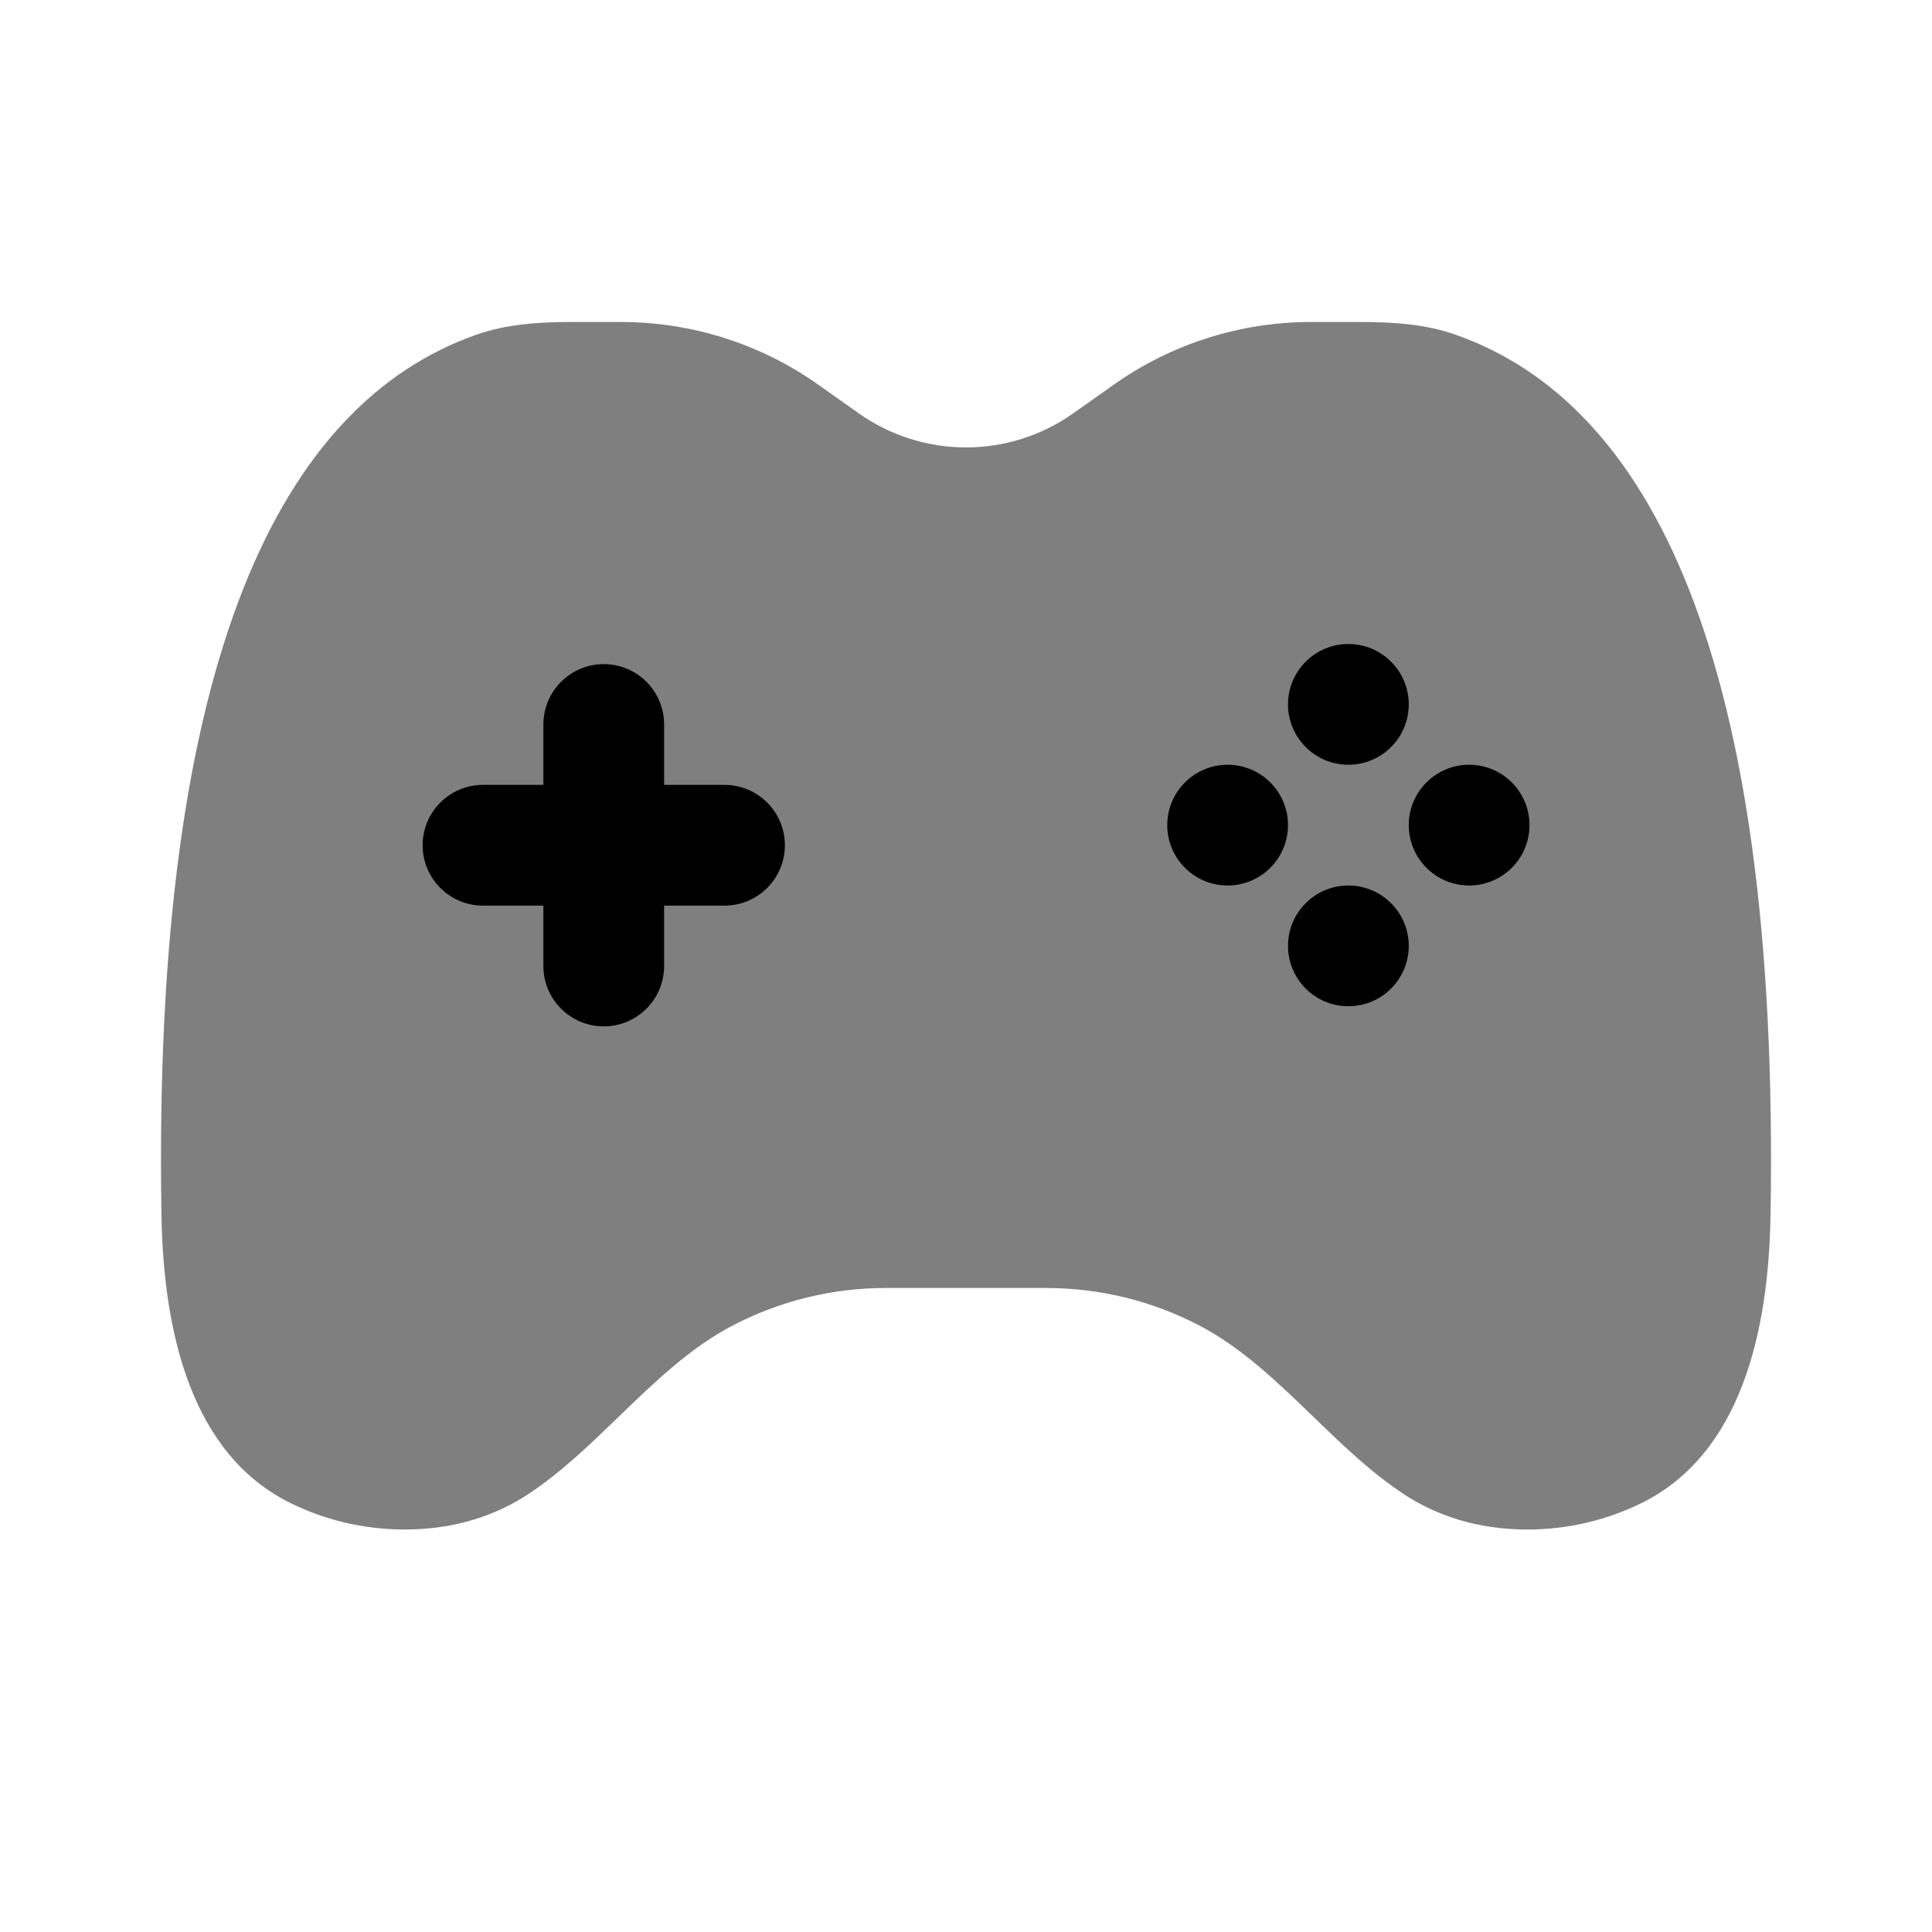
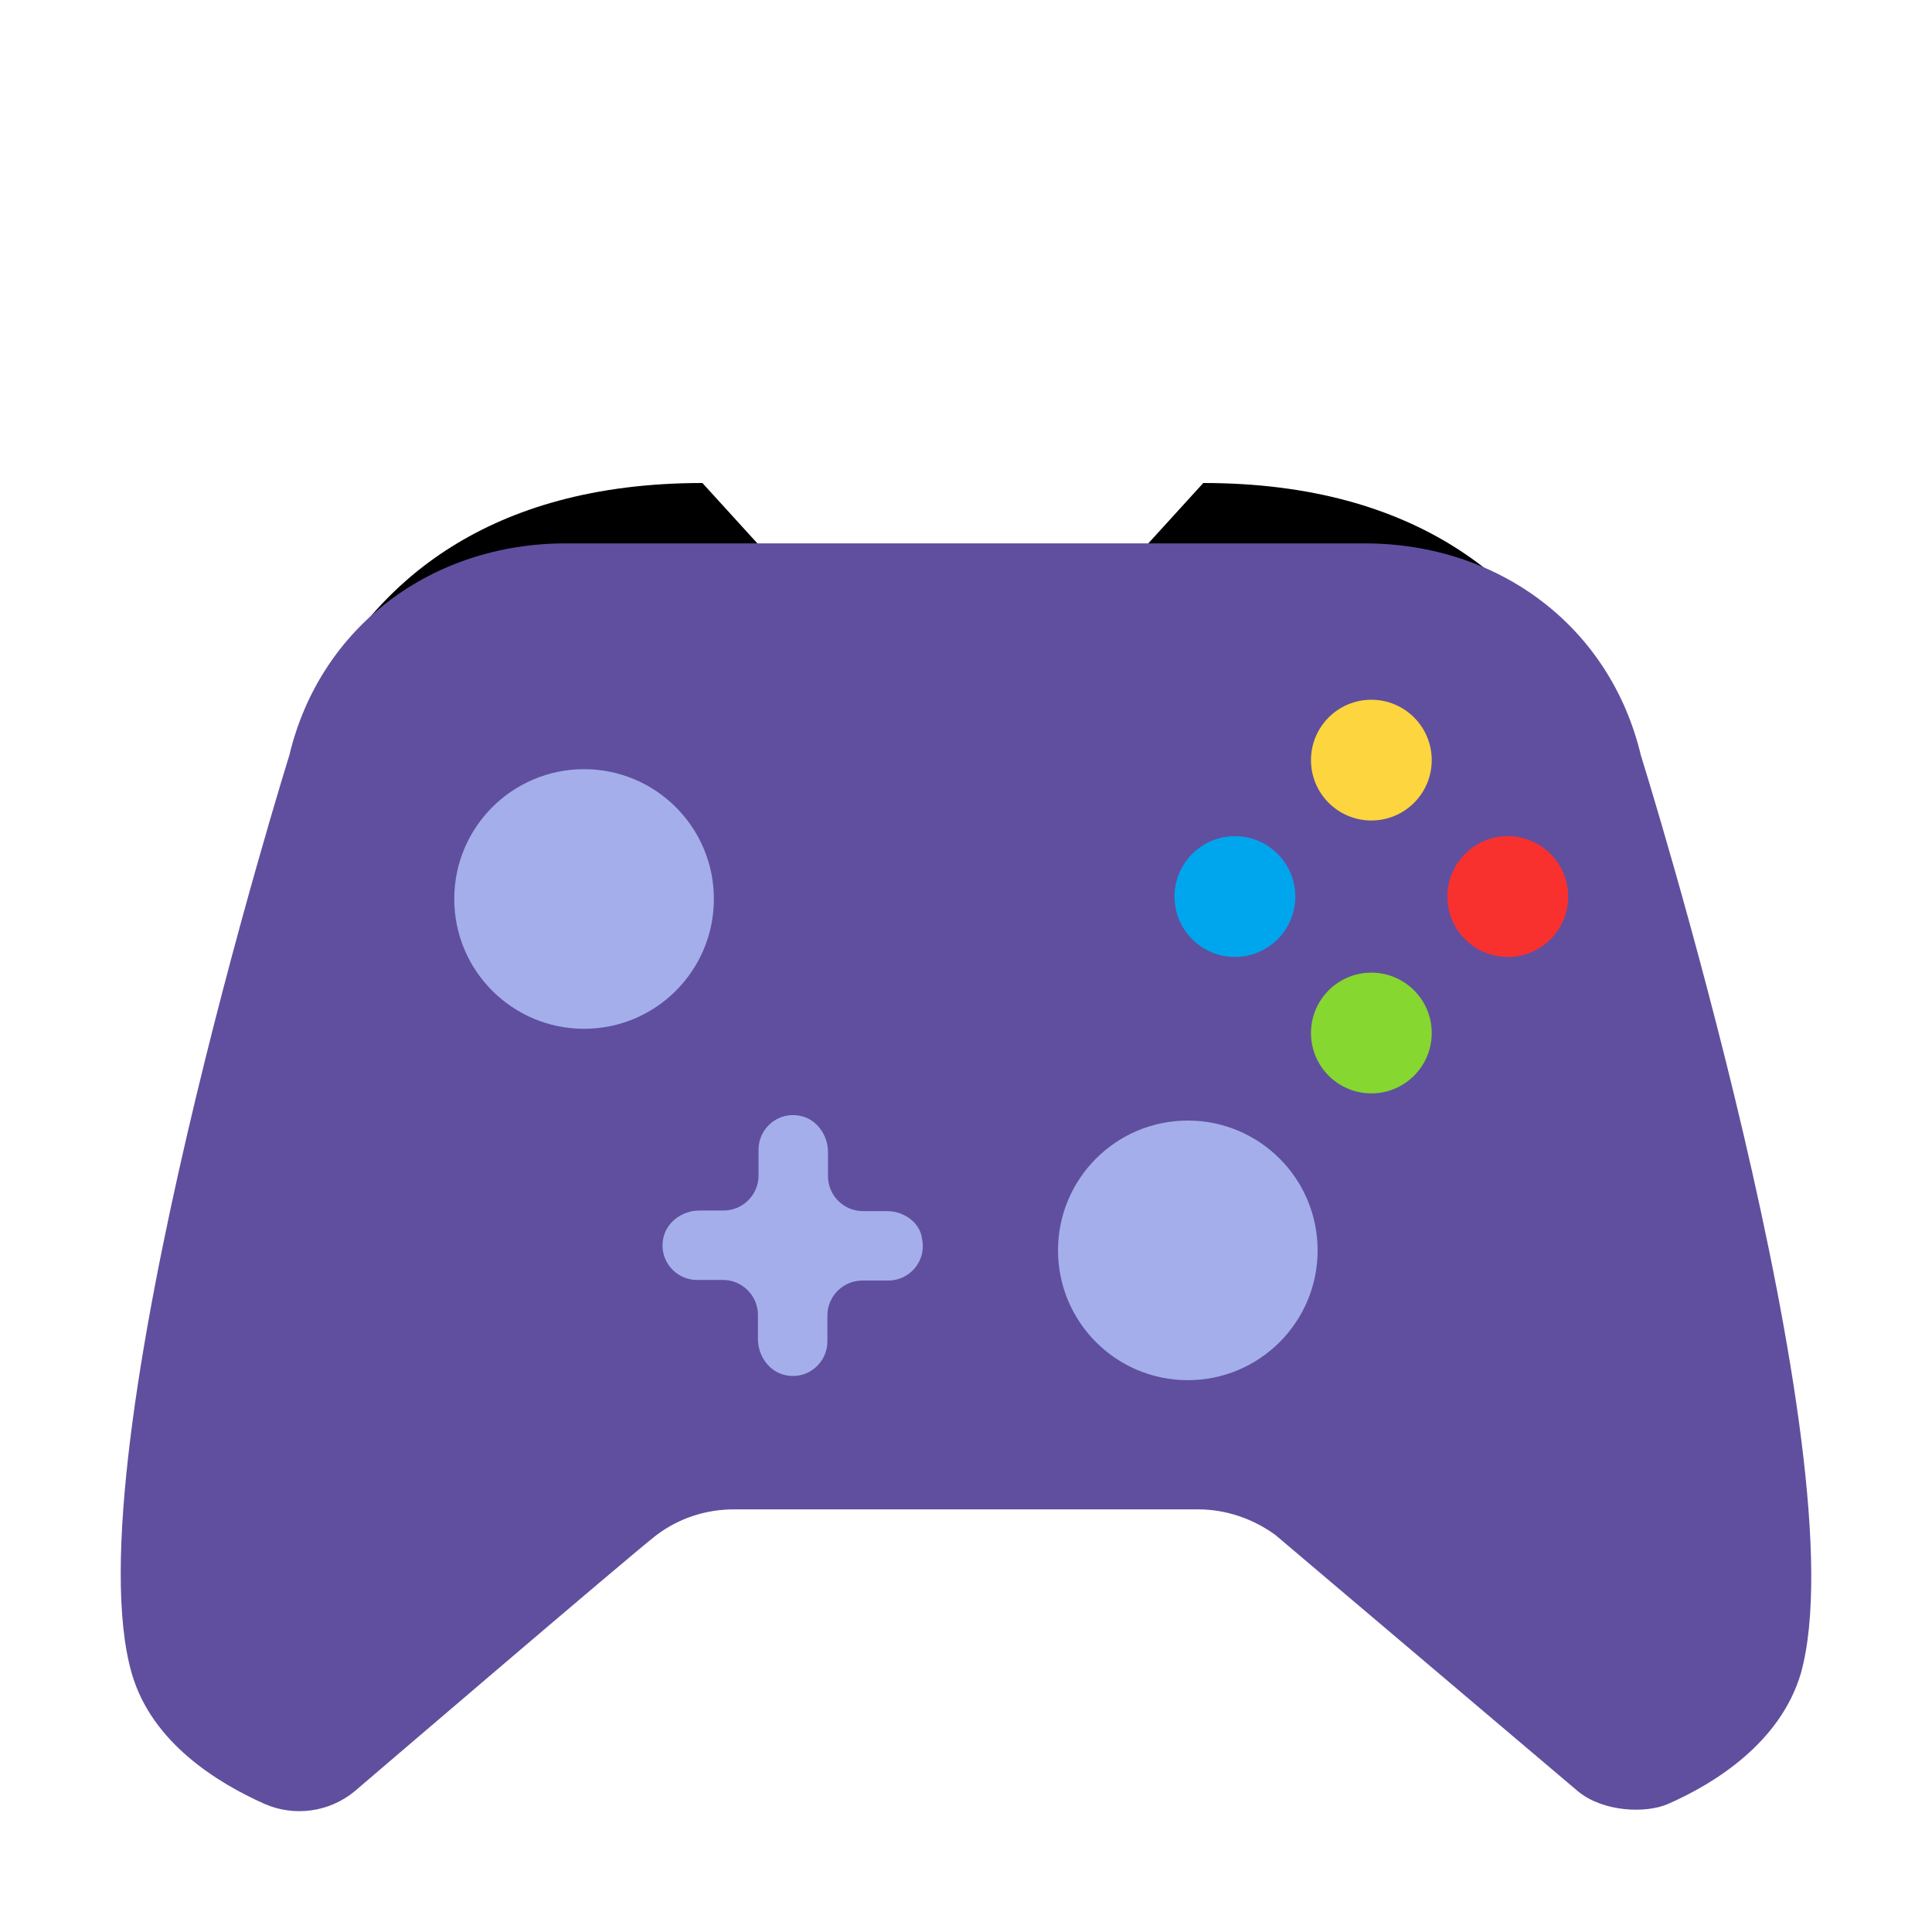
- <svg xmlns="http://www.w3.org/2000/svg" width="1em" height="1em" viewBox="0 0 24 24">
-   <path fill="currentColor" d="M10.667 5.134L10.165 4.779C9.449 4.272 8.593 4 7.715 4H7.103C6.698 4 6.29 4.025 5.909 4.161C3.526 5.006 1.887 8.095 2.006 15.103C2.03 16.515 2.36 18.075 3.634 18.684C4.031 18.874 4.497 19 5.027 19C5.663 19 6.168 18.819 6.558 18.563C6.966 18.295 7.326 17.947 7.686 17.599L7.686 17.599C8.131 17.169 8.575 16.739 9.111 16.461C9.695 16.158 10.343 16 11.001 16H12.999C13.657 16 14.305 16.158 14.889 16.461C15.425 16.739 15.869 17.169 16.314 17.599L16.314 17.599C16.674 17.947 17.034 18.295 17.442 18.563C17.832 18.819 18.337 19 18.973 19C19.503 19 19.969 18.874 20.366 18.684C21.64 18.075 21.97 16.515 21.994 15.103C22.113 8.095 20.474 5.006 18.091 4.161C17.71 4.025 17.302 4 16.897 4H16.285C15.407 4 14.551 4.272 13.835 4.779L13.333 5.134C12.943 5.41 12.478 5.558 12 5.558C11.523 5.558 11.057 5.41 10.667 5.134Z" opacity=".5" />
-   <path fill="currentColor" d="M16.75 8C17.164 8 17.5 8.336 17.5 8.75C17.5 9.164 17.164 9.5 16.75 9.5C16.336 9.5 16 9.164 16 8.75C16 8.336 16.336 8 16.75 8Z" />
-   <path fill="currentColor" d="M7.5 8.25C7.914 8.25 8.25 8.586 8.25 9V9.75H9C9.414 9.75 9.75 10.086 9.75 10.5C9.75 10.914 9.414 11.25 9 11.25H8.25V12C8.25 12.414 7.914 12.75 7.5 12.75C7.086 12.75 6.75 12.414 6.75 12V11.25H6C5.586 11.25 5.25 10.914 5.25 10.5C5.25 10.086 5.586 9.75 6 9.75H6.75V9C6.75 8.586 7.086 8.25 7.5 8.25Z" />
-   <path fill="currentColor" d="M19 10.25C19 10.664 18.664 11 18.25 11C17.836 11 17.5 10.664 17.5 10.25C17.5 9.836 17.836 9.5 18.25 9.5C18.664 9.5 19 9.836 19 10.25Z" />
-   <path fill="currentColor" d="M15.25 11C15.664 11 16 10.664 16 10.25C16 9.836 15.664 9.5 15.25 9.5C14.836 9.5 14.5 9.836 14.5 10.25C14.5 10.664 14.836 11 15.25 11Z" />
-   <path fill="currentColor" d="M17.5 11.75C17.5 11.336 17.164 11 16.75 11C16.336 11 16 11.336 16 11.75C16 12.164 16.336 12.5 16.75 12.5C17.164 12.5 17.5 12.164 17.5 11.75Z" />
+ <svg xmlns="http://www.w3.org/2000/svg" viewBox="0 0 32 32" width="32" height="32">
+   <g fill="none">
+     <path fill="#000" d="m4.434 14.79l9.13-4.67L11.634 8c-7.2 0-7.2 6.79-7.2 6.79m22.696 0L18 10.12L19.93 8c7.2 0 7.2 6.79 7.2 6.79" />
+     <path fill="#604f9e" d="M27.178 12.511C26.668 10.371 24.82 9 22.601 9H9.369c-2.209 0-4.067 1.371-4.577 3.511c0 0-3.638 11.655-2.609 15.208c.33 1.142 1.41 1.807 2.2 2.16a1.44 1.44 0 0 0 1.488-.207s4.632-3.966 5.002-4.246s.82-.426 1.28-.426h7.695c.46 0 .91.156 1.279.426l5.012 4.246c.42.343 1.126.367 1.489.207c.78-.342 1.859-1.018 2.199-2.16c.999-3.553-2.649-15.208-2.649-15.208" />
+     <path fill="#fcd53f" d="M22.714 13.59a1 1 0 1 0 0-2a1 1 0 0 0 0 2" />
+     <path fill="#86d72f" d="M22.714 18.11a1 1 0 1 0 0-2a1 1 0 0 0 0 2" />
+     <path fill="#00a6ed" d="M20.454 15.85a1 1 0 1 0 0-2a1 1 0 0 0 0 2" />
+     <path fill="#f8312f" d="M24.974 15.85a1 1 0 1 0 0-2a1 1 0 0 0 0 2" />
+     <path fill="#a4aeeb" d="M9.674 17.04a2.15 2.15 0 1 0 0-4.3a2.15 2.15 0 0 0 0 4.3m10 5.82a2.15 2.15 0 1 0 0-4.3a2.15 2.15 0 0 0 0 4.3m-5.38-2.8h.4c.28 0 .55.19.58.47c.07.36-.21.68-.56.68h-.43a.58.58 0 0 0-.58.58v.43c0 .35-.32.63-.68.56c-.28-.05-.47-.32-.47-.6v-.4a.58.58 0 0 0-.58-.58h-.43c-.35 0-.63-.32-.56-.68c.05-.28.32-.47.6-.47h.4c.32 0 .58-.26.58-.58v-.43c0-.35.32-.63.68-.56c.28.05.47.32.47.6v.4c0 .32.26.58.58.58" />
+   </g>
</svg>
